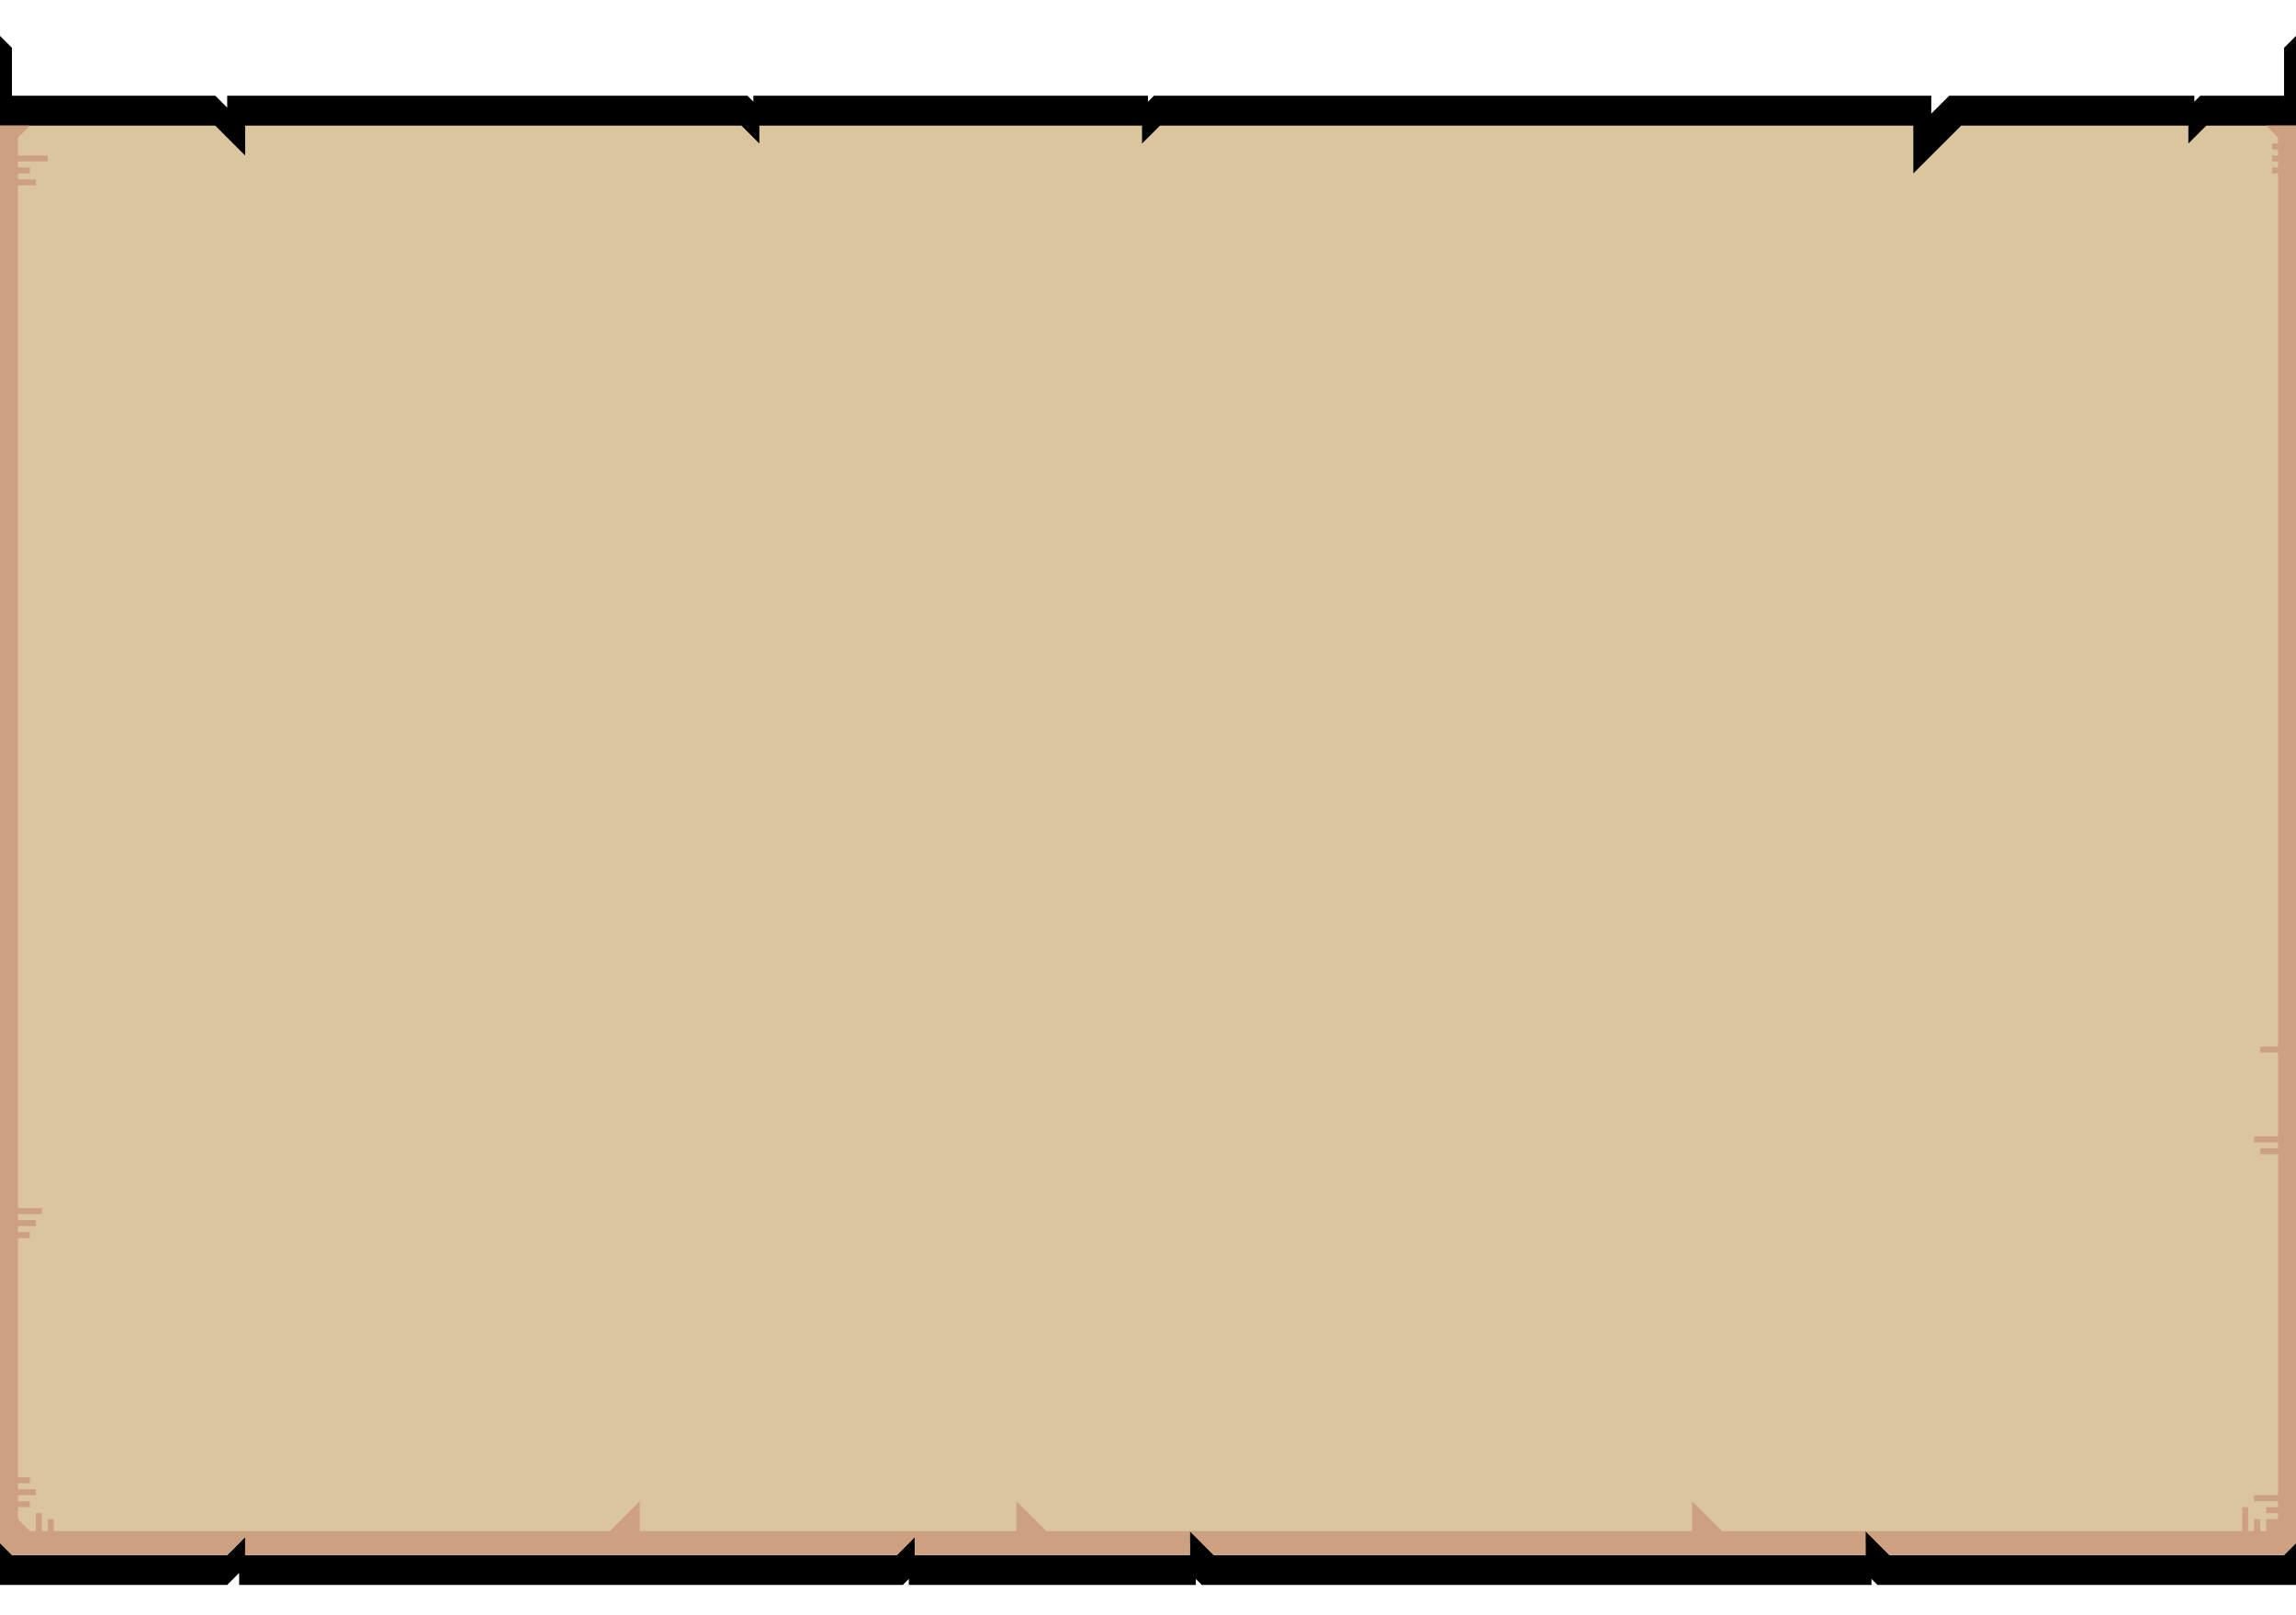
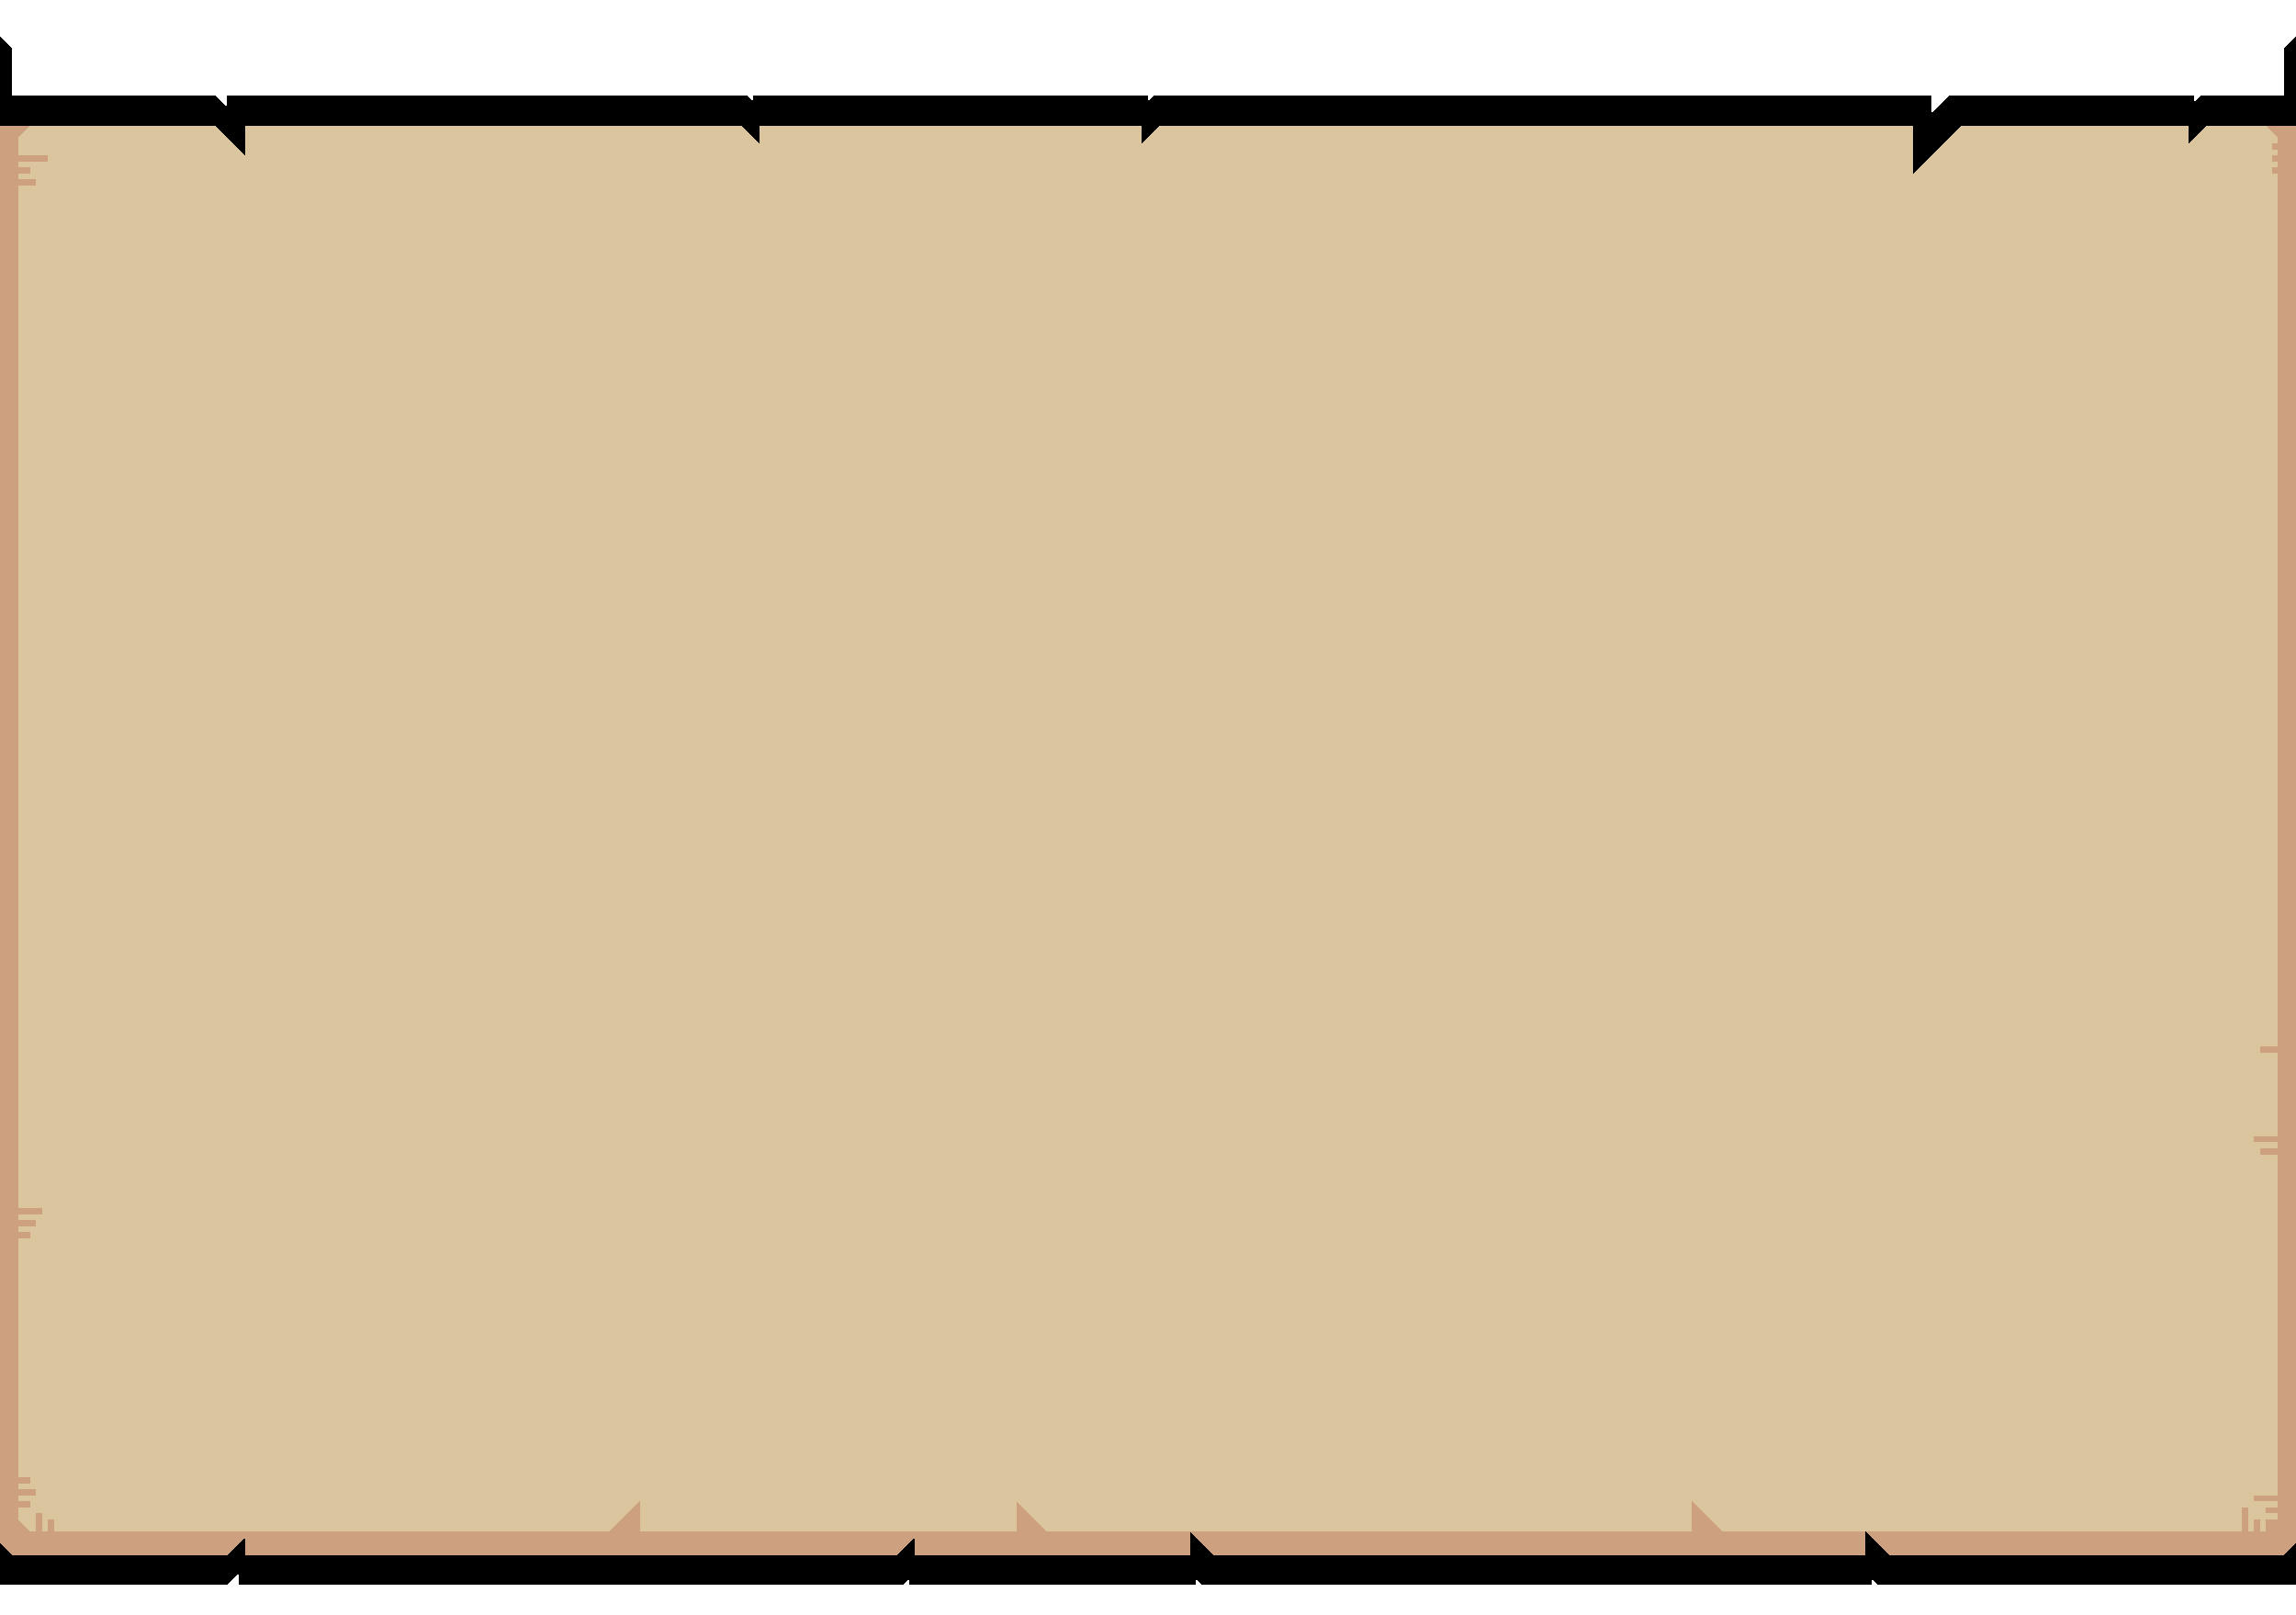
- <svg xmlns="http://www.w3.org/2000/svg" version="1.1" width="384" height="270">
+ <svg xmlns="http://www.w3.org/2000/svg" version="1.1" width="384" height="270" shape-rendering="crispEdges">
  <path d="M0 20 384 20 384 258 0 258Z" fill="#DAC59E" />
  <path d="M0 6 2 8 2 16 36 16 38 18 38 16 125 16 126 17 126 16 192 16 192 17 193 16 323 16 323 19 326 16 367 16 367 17 368 16 382 16 382 8 384 6 384 21 369 21 366 24 366 21 328 21 320 29 320 21 194 21 191 24 191 21 127 21 127 24 124 21 41 21 41 26 36 21 0 21Z" fill="#000000" />
  <path d="M199 256 203 260 312 260 312 256 316 260 382 260 384 258 384 265 314 265 313 264 313 265 201 265 200 264 200 265 152 265 152 264 151 265 40 265 40 263 38 265 0 265 0 258 2 260 38 260 41 257 41 260 150 260 153 257 153 260 199 260Z" fill="#000000" />
  <path d="M0 21 5 21 3 23 3 26 8 26 8 27 3 27 3 28 5 28 5 29 3 29 3 30 6 30 6 31 3 31 3 202 7 202 7 203 3 203 3 204 6 204 6 205 3 205 3 206 5 206 5 207 3 207 3 247 5 247 5 248 3 248 3 249 6 249 6 250 3 250 3 251 5 251 5 252 3 252 3 254 5 256 6 256 6 253 7 253 7 256 8 256 8 254 9 254 9 256 102 256 107 251 107 256 170 256 170 251 175 256 199 256 199 260 153 260 153 257 150 260 41 260 41 257 38 260 2 260 0 258Z" fill="#CDA17F" />
  <path d="M379 21 384 21 384 258 382 260 316 260 312 256 375 256 375 252 376 252 376 256 377 256 377 254 378 254 378 256 379 256 379 254 381 254 381 253 379 253 379 252 381 252 381 251 377 251 377 250 381 250 381 193 378 193 378 192 381 192 381 191 377 191 377 190 381 190 381 176 378 176 378 175 381 175 381 29 380 29 380 28 381 28 381 27 380 27 380 26 381 26 381 25 380 25 380 24 381 24 381 23Z" fill="#CDA17F" />
  <path d="M283 251 288 256 312 256 312 260 203 260 199 256 283 256Z" fill="#CDA17F" />
</svg>
